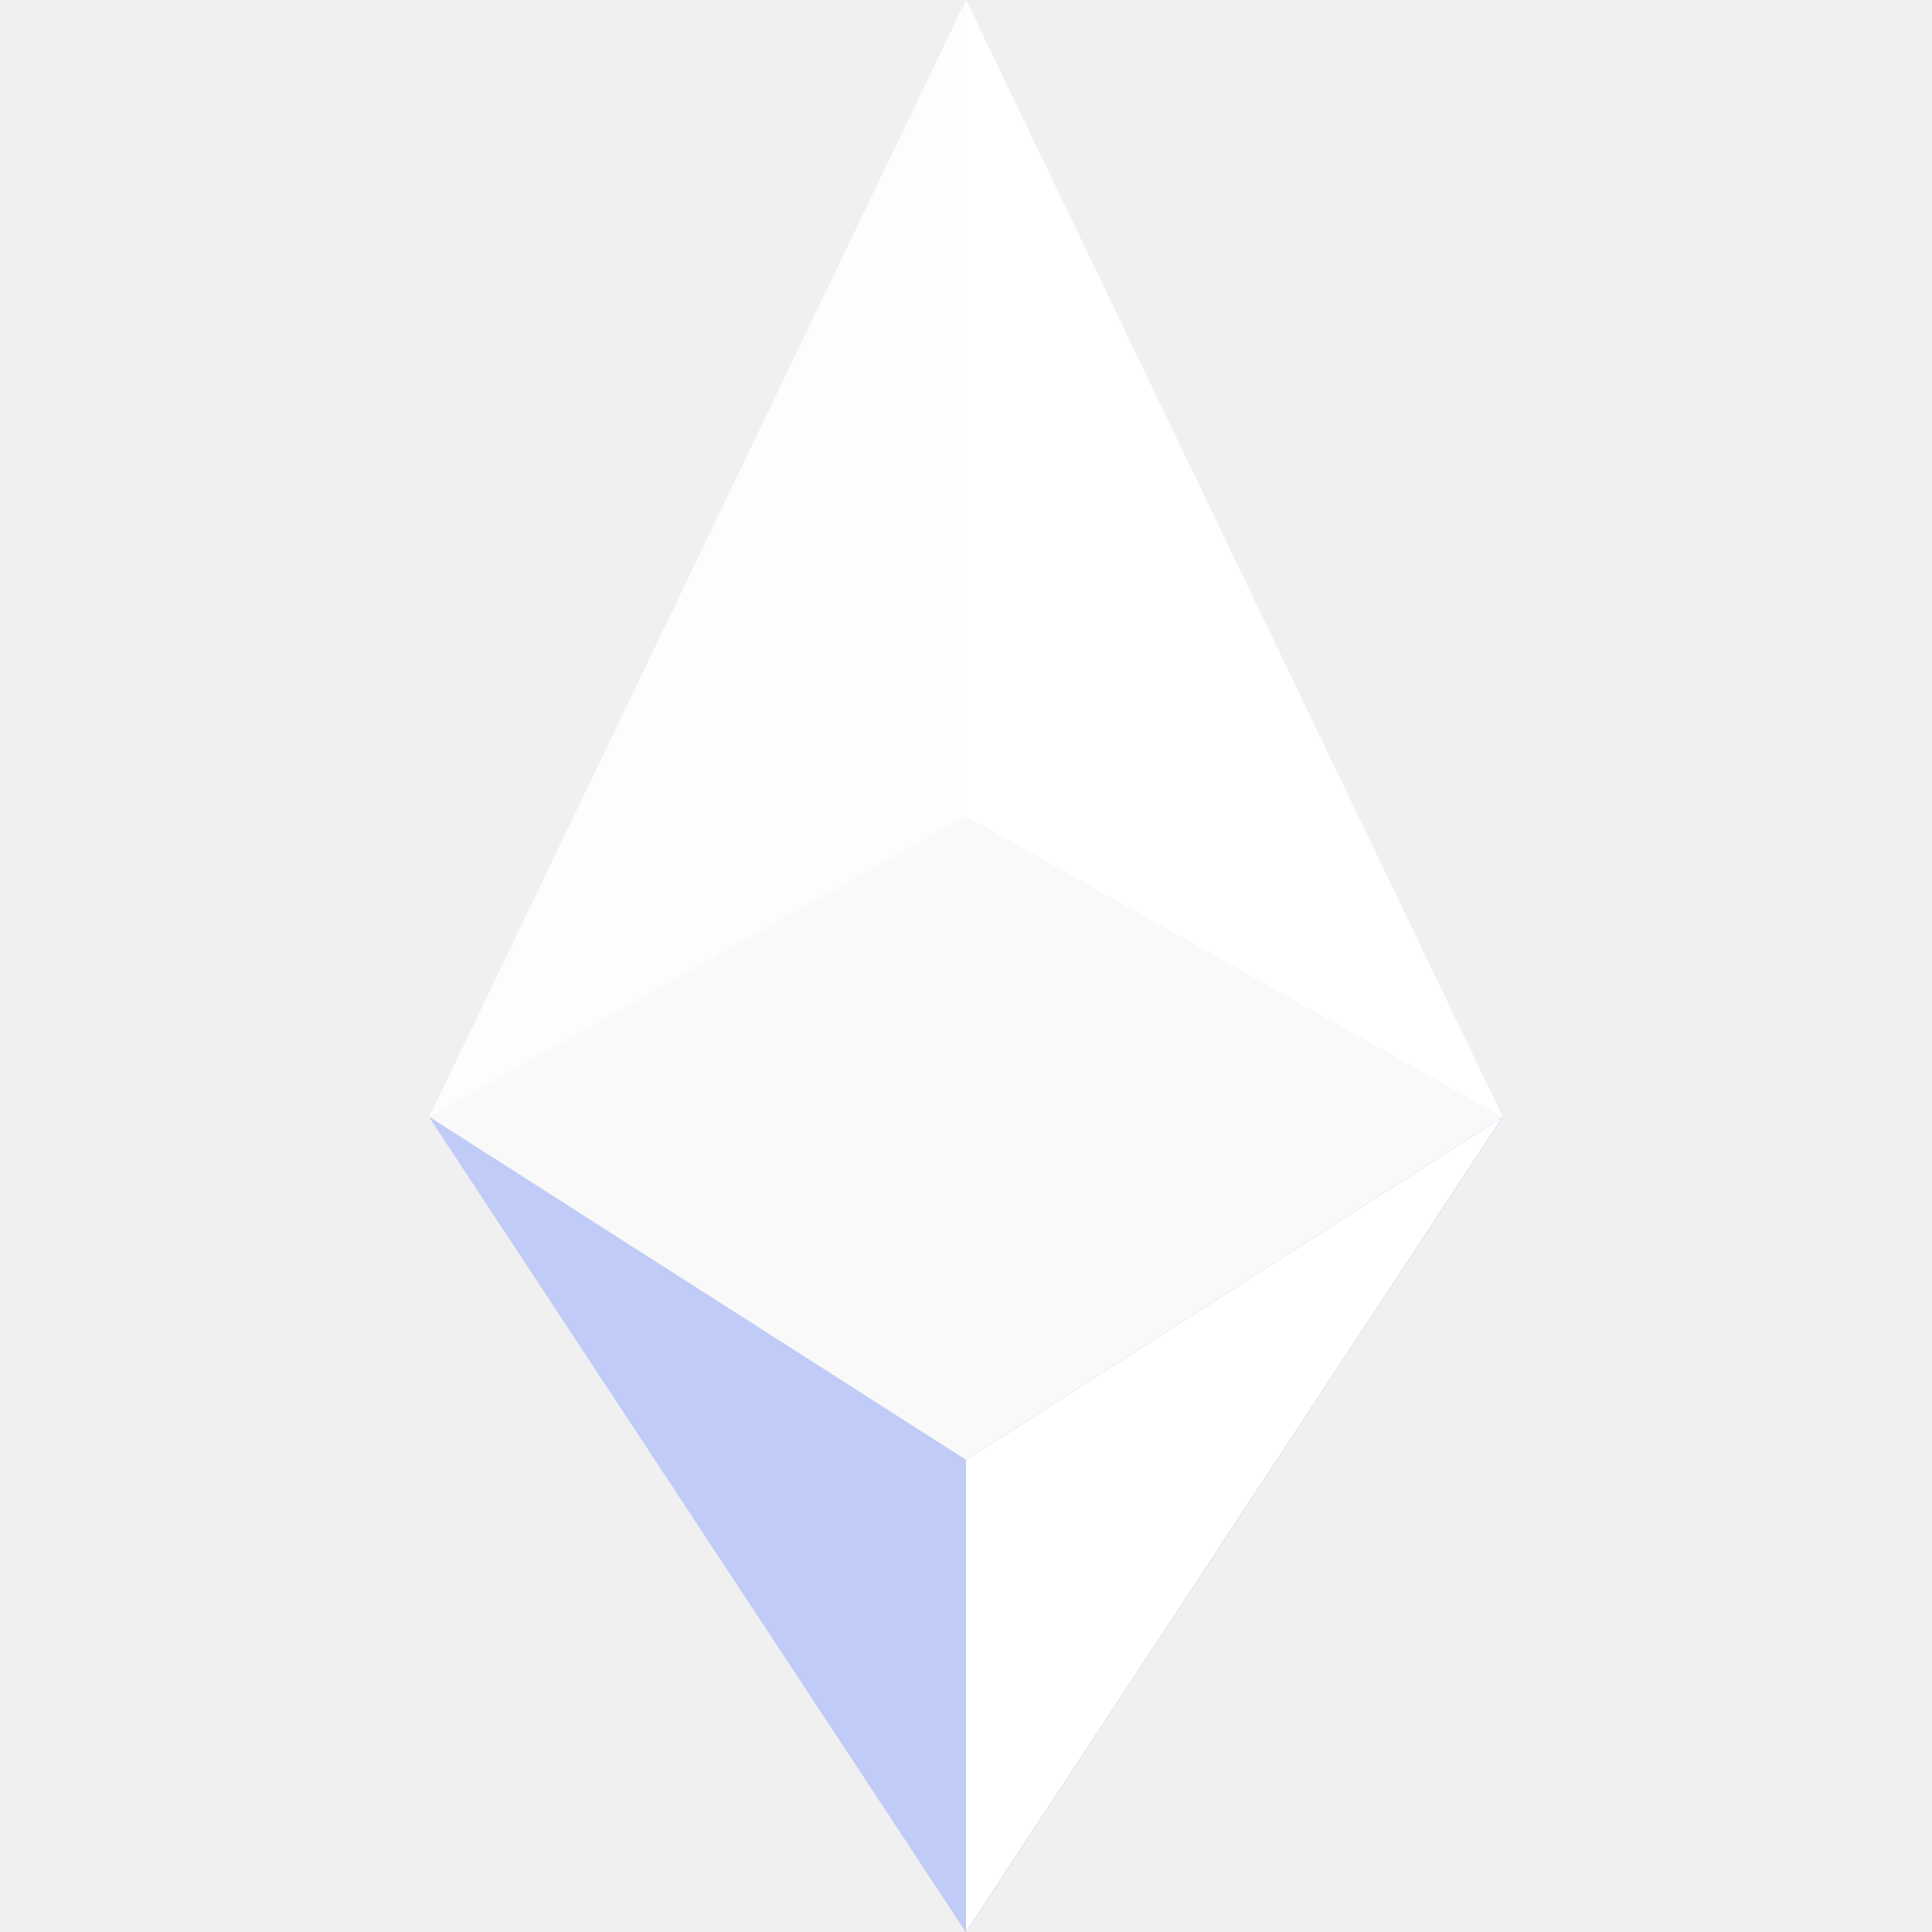
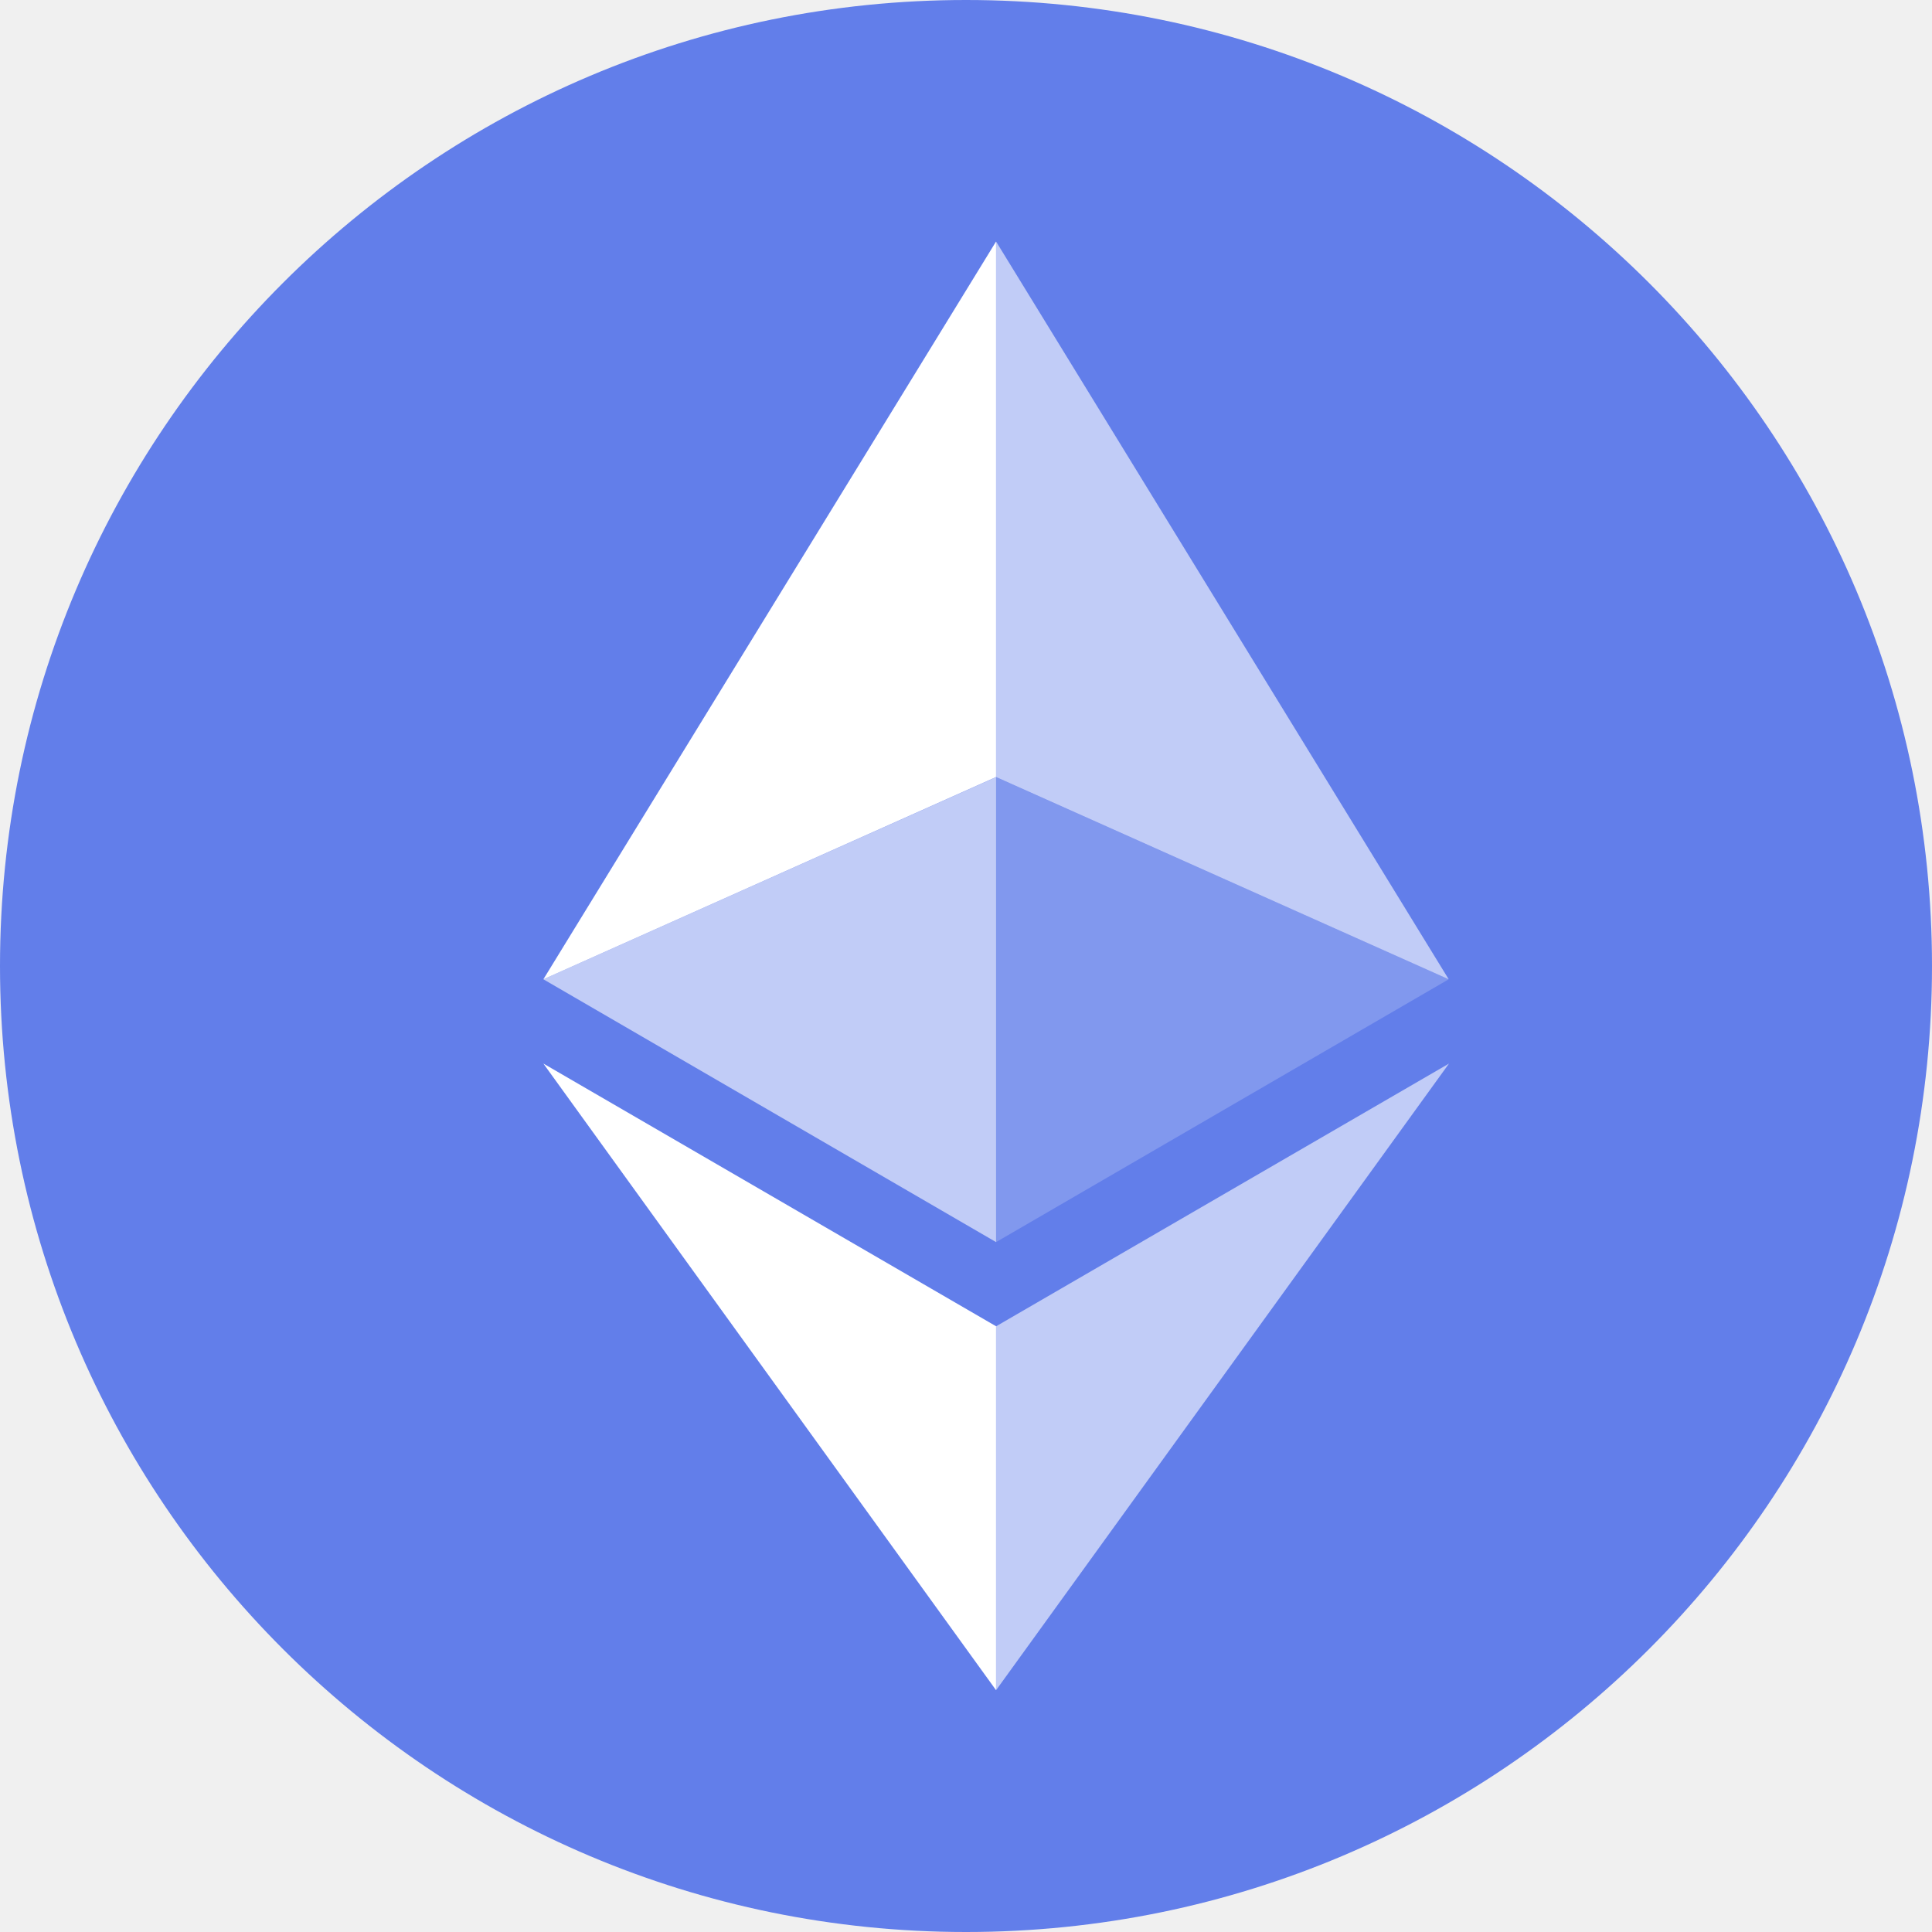
- <svg xmlns="http://www.w3.org/2000/svg" viewBox="0 0 32 32">
-   <defs>
-     <style>.cls-1{fill:#627eea;}.cls-2{fill:#fff;opacity:0.6;}.cls-3{fill:#fff;}</style>
-   </defs>
-   <g id="eth">
-     <path class="cls-1" d="M16,32,7.11,18.5,16,24.18,24.89,18.5Z" />
-     <path class="cls-2" d="M16,0,7.11,18.5,16,24.18,24.89,18.5Z" />
-     <path class="cls-3" d="M16,32,24.89,18.5,16,24.18Z" />
-     <path class="cls-2" d="M16,24.18V32L7.11,18.5Z" />
-     <path class="cls-2" d="M16,0,7.11,18.5,16,13.52Z" />
-     <path class="cls-3" d="M16,13.52,24.89,18.5,16,0Z" />
+ <svg xmlns="http://www.w3.org/2000/svg" viewBox="0 0 32 32" fill="#000000">
+   <g id="SVGRepo_bgCarrier" stroke-width="0" />
+   <g id="SVGRepo_tracerCarrier" stroke-linecap="round" stroke-linejoin="round" />
+   <g id="SVGRepo_iconCarrier">
+     <g fill="none" fill-rule="evenodd">
+       <circle cx="16" cy="16" r="16" fill="#627EEA" />
+       <g fill="#FFF" fill-rule="nonzero">
+         <path fill-opacity=".602" d="M16.498 4v8.87l7.497 3.35z" />
+         <path d="M16.498 4L9 16.22l7.498-3.35z" />
+         <path fill-opacity=".602" d="M16.498 21.968v6.027L24 17.616z" />
+         <path d="M16.498 27.995v-6.028L9 17.616z" />
+         <path fill-opacity=".2" d="M16.498 20.573l7.497-4.353-7.497-3.348z" />
+         <path fill-opacity=".602" d="M9 16.22l7.498 4.353v-7.701z" />
+       </g>
+     </g>
  </g>
</svg>
